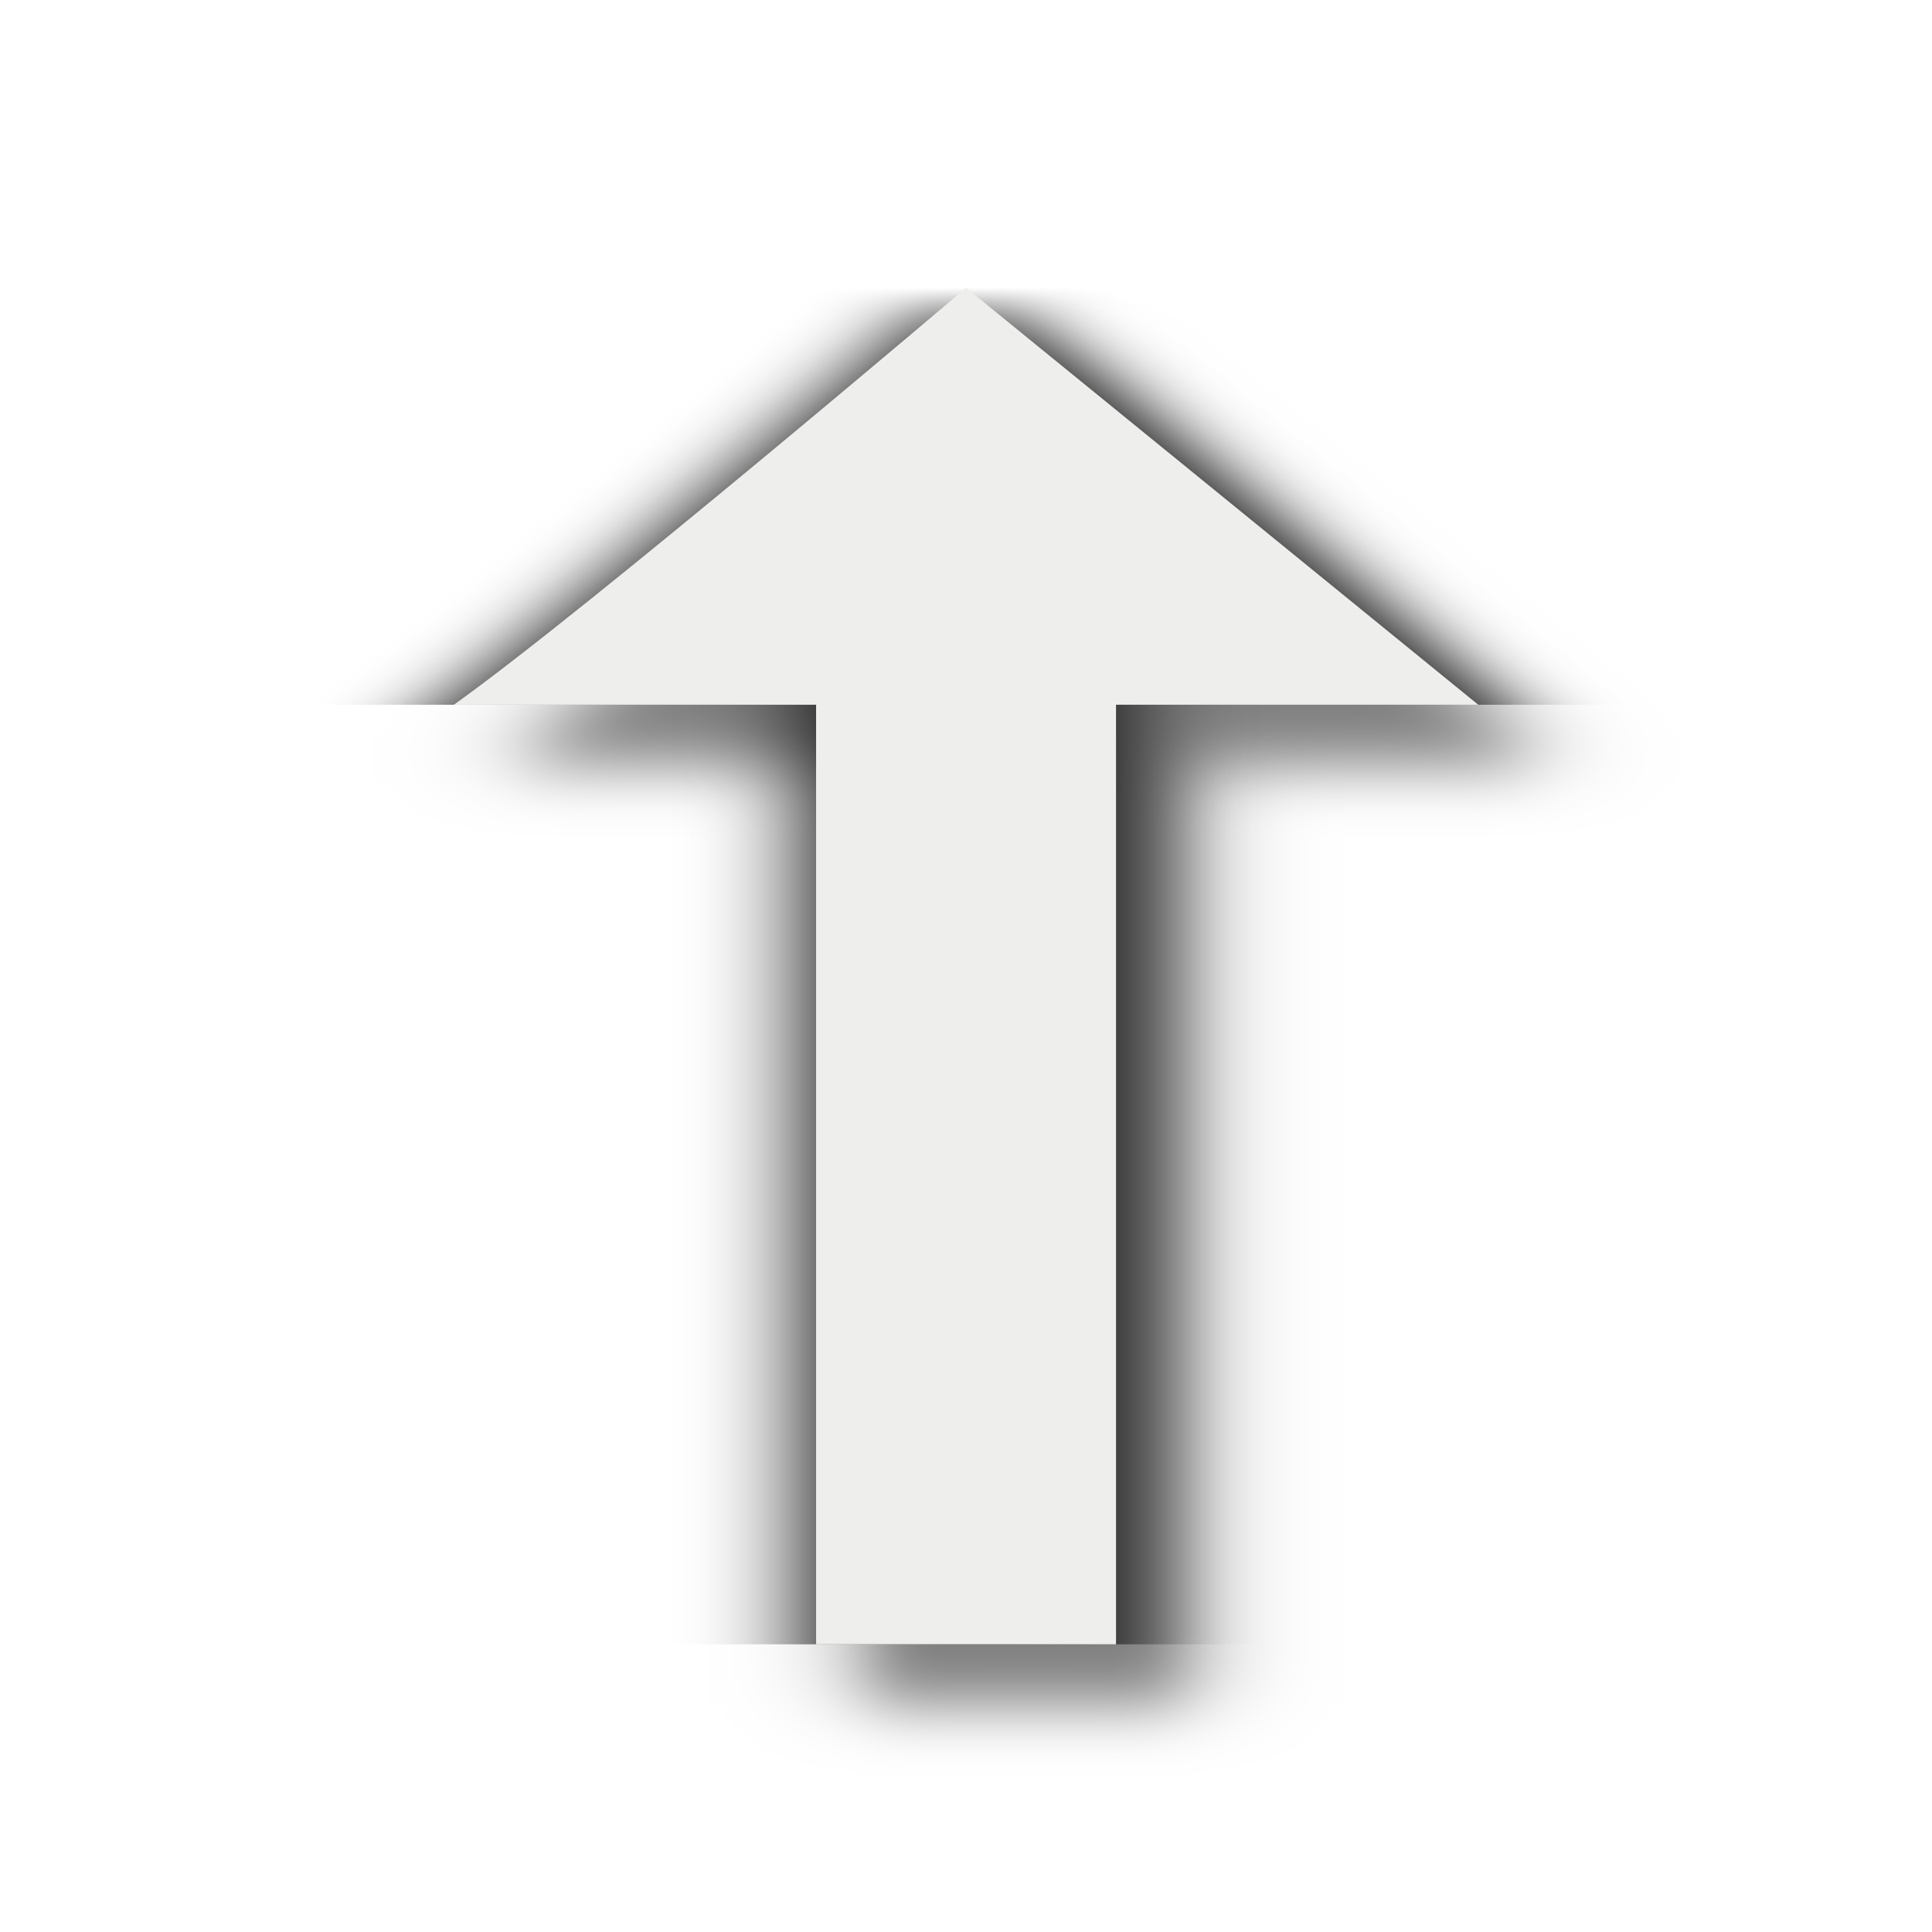
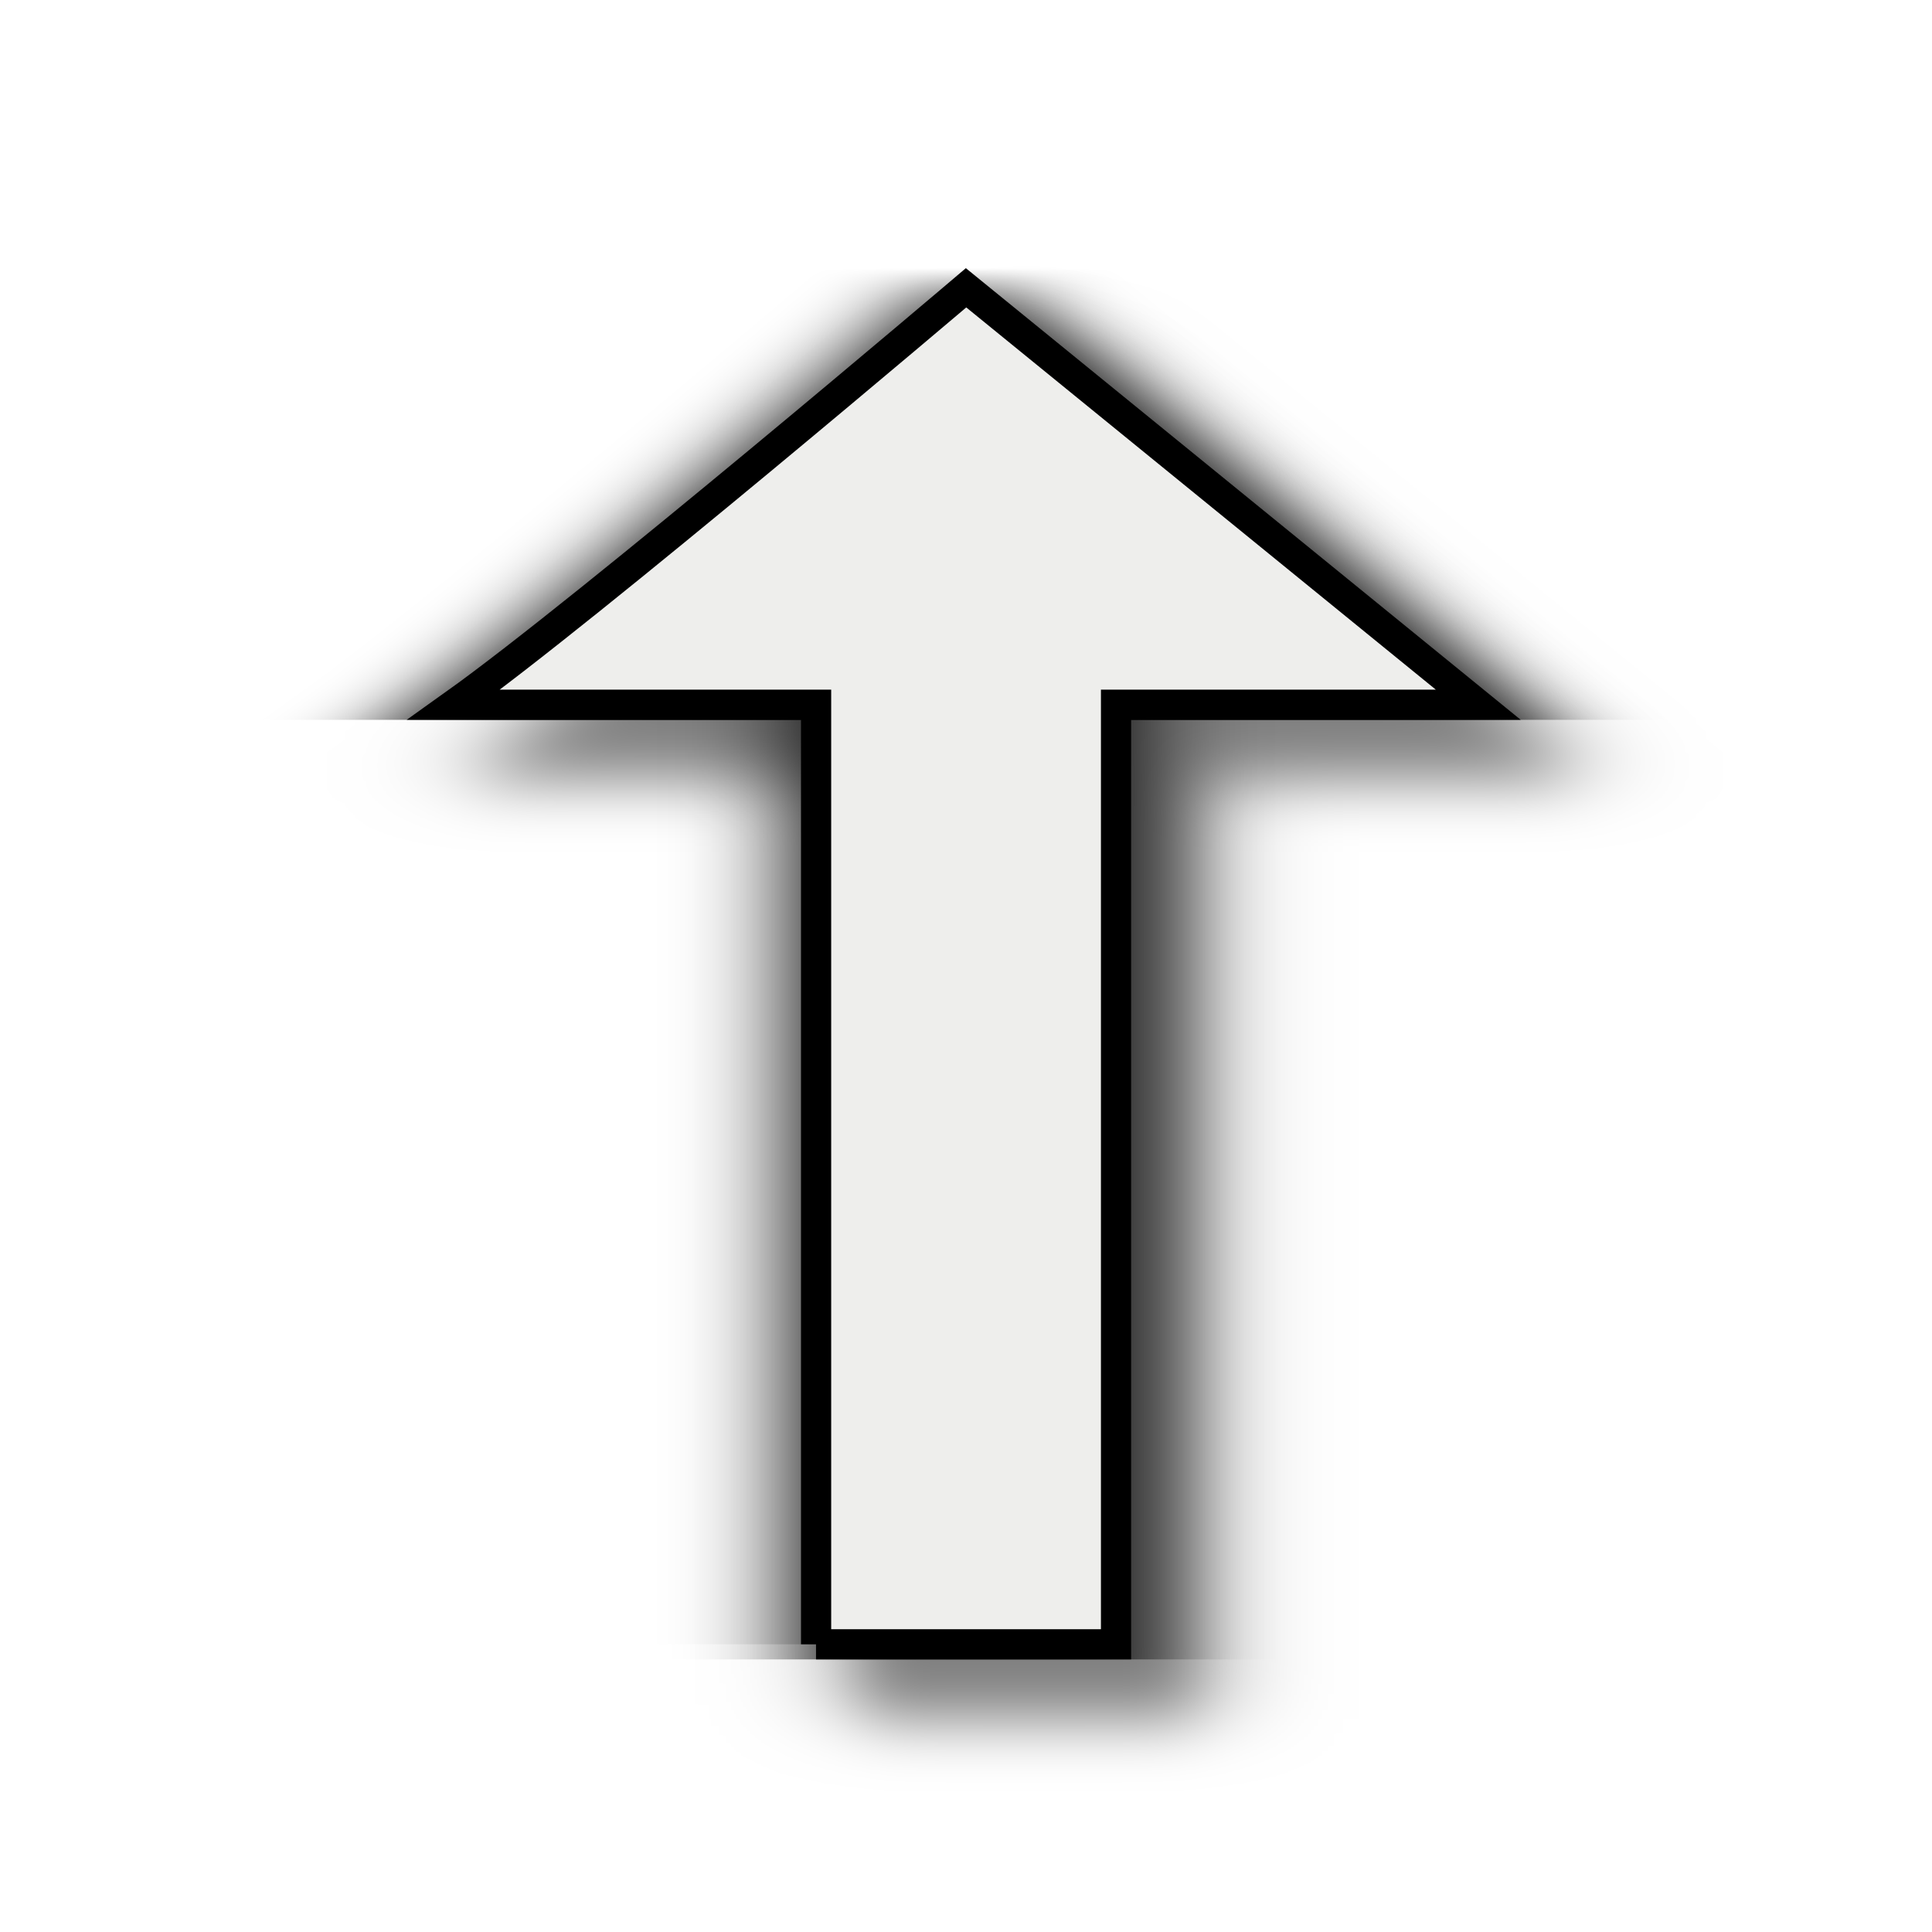
<svg xmlns="http://www.w3.org/2000/svg" width="64" height="64" id="svg4076" version="1.1">
  <defs id="defs4078">
    <filter color-interpolation-filters="sRGB" id="filter6061" width="1.5" height="1.5" x="-0.25" y="-0.25">
      <feGaussianBlur id="feGaussianBlur6063" in="SourceAlpha" stdDeviation="1,000000" result="blur" />
      <feColorMatrix id="feColorMatrix6065" result="bluralpha" type="matrix" values="1 0 0 0 0 0 1 0 0 0 0 0 1 0 0 0 0 0 0,500000 0 " />
      <feOffset id="feOffset6067" in="bluralpha" dx="1,500000" dy="1,500000" result="offsetBlur" />
      <feMerge id="feMerge6069" result="fbSourceGraphic">
        <feMergeNode id="feMergeNode6071" in="offsetBlur" />
        <feMergeNode id="feMergeNode6073" in="SourceGraphic" />
      </feMerge>
      <feColorMatrix result="fbSourceGraphicAlpha" in="fbSourceGraphic" values="0 0 0 -1 0 0 0 0 -1 0 0 0 0 -1 0 0 0 0 1 0" id="feColorMatrix5010" />
      <feGaussianBlur id="feGaussianBlur5012" in="fbSourceGraphicAlpha" stdDeviation="0.5" result="blur" />
      <feColorMatrix id="feColorMatrix5014" result="bluralpha" type="matrix" values="1 0 0 0 0 0 1 0 0 0 0 0 1 0 0 0 0 0 0.5 0 " />
      <feOffset id="feOffset5016" in="bluralpha" dx="1" dy="1" result="offsetBlur" />
      <feMerge id="feMerge5018">
        <feMergeNode id="feMergeNode5020" in="offsetBlur" />
        <feMergeNode id="feMergeNode5022" in="fbSourceGraphic" />
      </feMerge>
    </filter>
  </defs>
  <g id="layer1" transform="translate(0,-988.3622)">
-     <path style="font-size:medium;font-style:normal;font-variant:normal;font-weight:normal;font-stretch:normal;text-indent:0;text-align:start;text-decoration:none;line-height:normal;letter-spacing:normal;word-spacing:normal;text-transform:none;direction:ltr;block-progression:tb;writing-mode:lr-tb;text-anchor:start;color:#000000;fill:#eeeeec;fill-opacity:1;fill-rule:nonzero;stroke:none;stroke-width:5;marker:none;visibility:visible;display:inline;overflow:visible;filter:url(#filter6061);enable-background:accumulate;font-family:Bitstream Vera Sans;-inkscape-font-specification:Bitstream Vera Sans" d="m 13.516,1047.597 4.969,0 0,-15.562 6,0 c 0,0 -8.484,-6.906 -8.484,-6.906 0,0 -6.267,5.326 -8.484,6.906 l 6,0 0,15.562 z" id="rect5009-2" transform="matrix(2,0,0,2,-4e-7,-1052.362)" />
+     <path style="font-size:medium;font-style:normal;font-variant:normal;font-weight:normal;font-stretch:normal;text-indent:0;text-align:start;text-decoration:none;line-height:normal;letter-spacing:normal;word-spacing:normal;text-transform:none;direction:ltr;block-progression:tb;writing-mode:lr-tb;text-anchor:start;color:#000000;fill:#eeeeec;fill-opacity:1;fill-rule:nonzero;stroke:#000000;stroke-width:0.5;marker:none;visibility:visible;display:inline;overflow:visible;filter:url(#filter6061);enable-background:accumulate;font-family:Bitstream Vera Sans;-inkscape-font-specification:Bitstream Vera Sans;stroke-opacity:1;stroke-miterlimit:4;stroke-dasharray:none" d="m 13.516,1047.597 4.969,0 0,-15.562 6,0 c 0,0 -8.484,-6.906 -8.484,-6.906 0,0 -6.267,5.326 -8.484,6.906 l 6,0 0,15.562 z" id="rect5009-2" transform="matrix(2,0,0,2,-4e-7,-1052.362)" />
  </g>
</svg>
